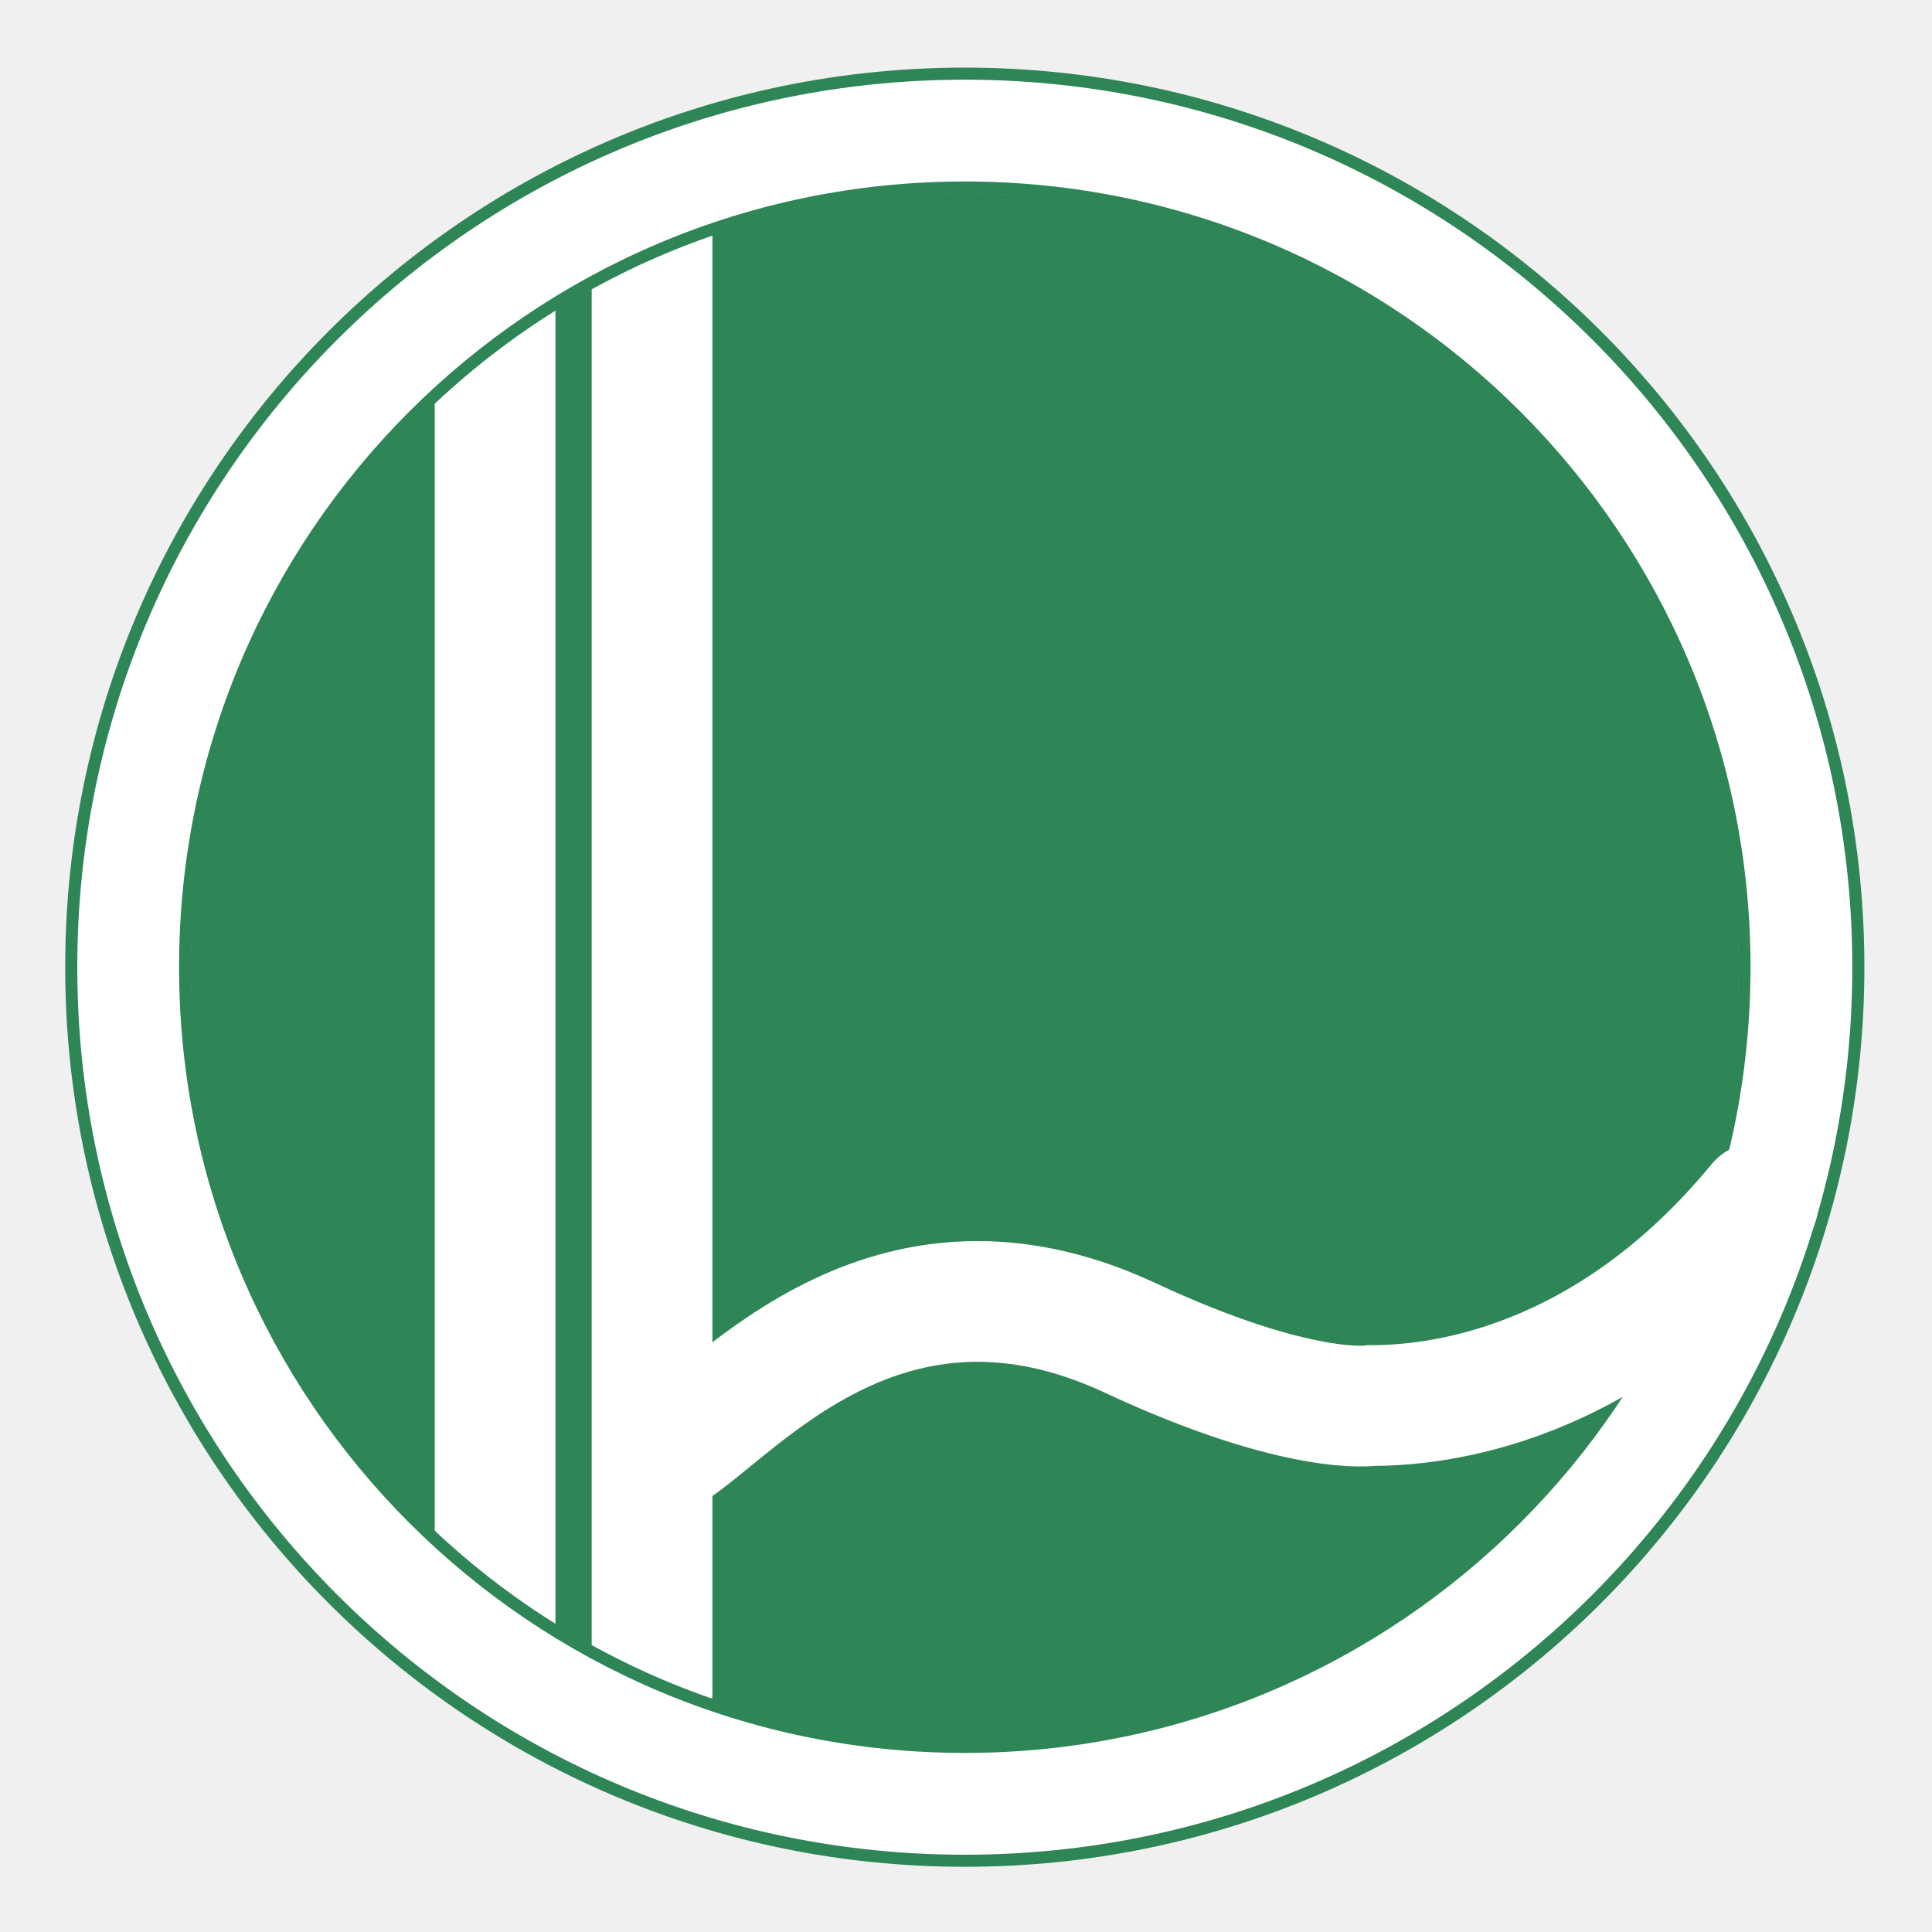
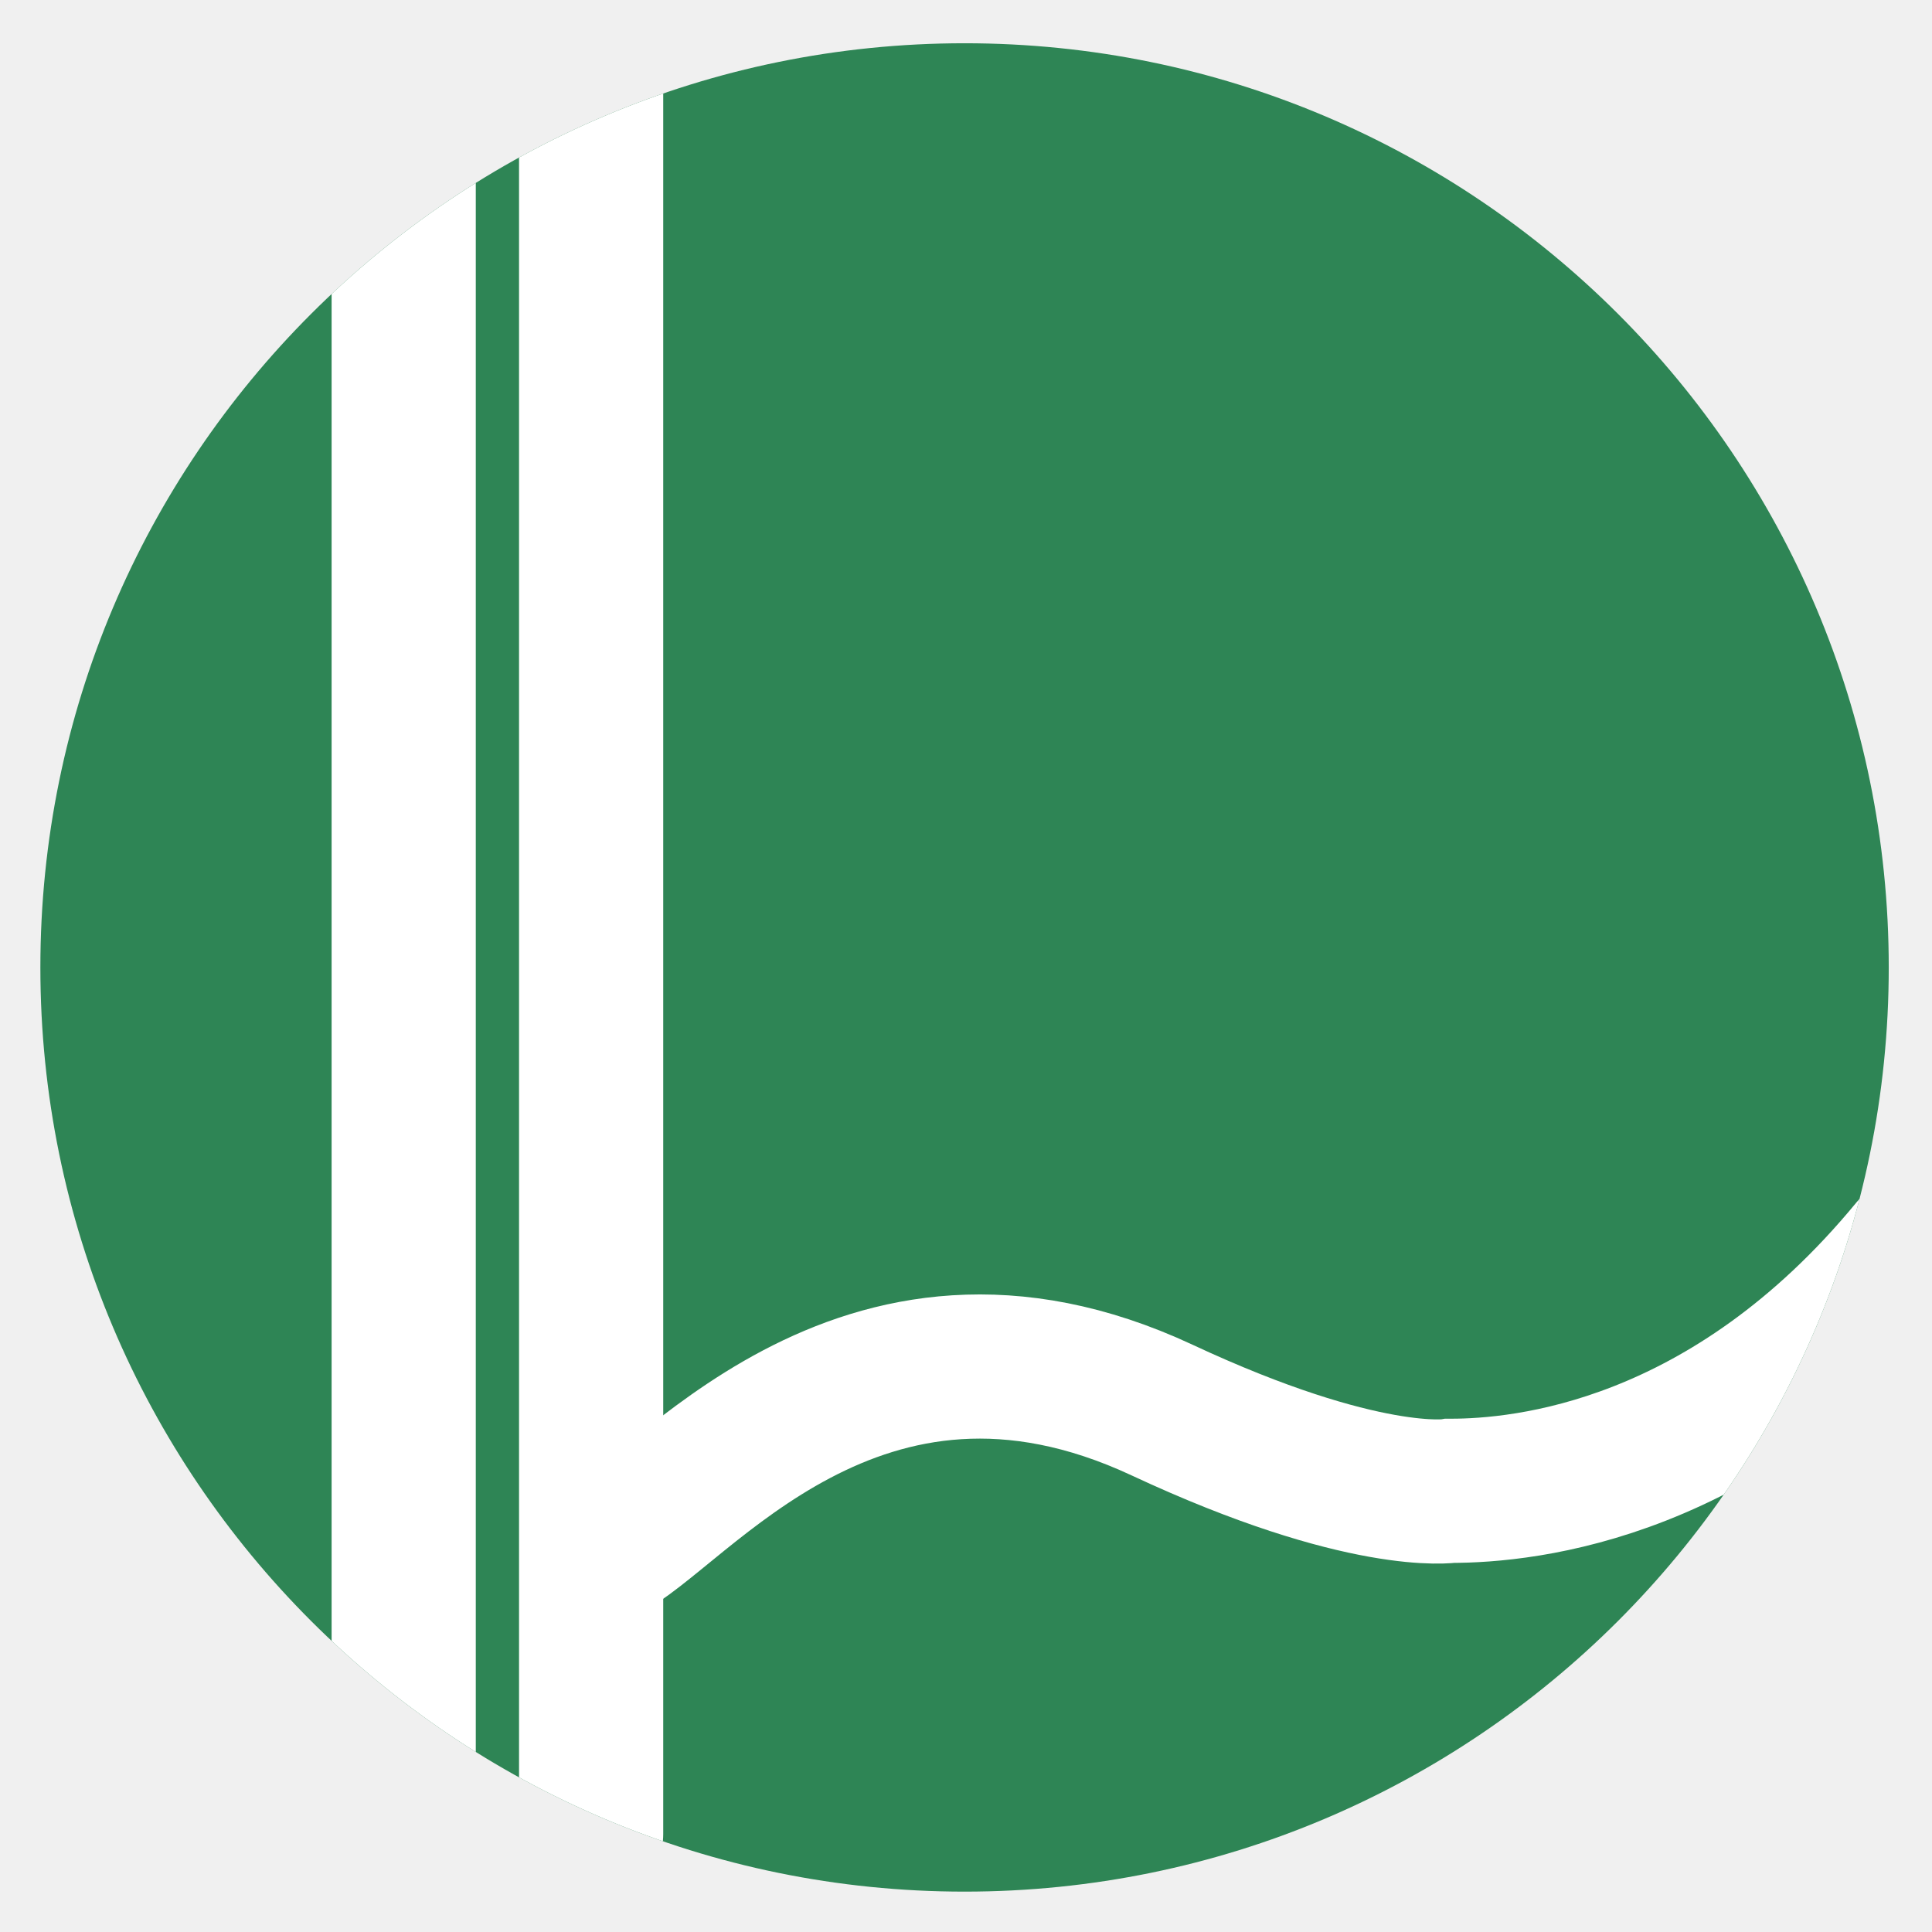
- <svg xmlns="http://www.w3.org/2000/svg" width="800" height="800" viewBox="0 0 800 800" fill="none">
-   <circle cx="399.5" cy="400.5" r="320.5" fill="#2E8555" />
-   <line x1="270" y1="95" x2="270" y2="701" stroke="white" stroke-width="50" stroke-linecap="round" />
-   <line x1="205" y1="126" x2="205" y2="673" stroke="white" stroke-width="50" stroke-linecap="round" />
-   <path d="M769.5 400.5C769.5 604.845 603.845 770.5 399.5 770.5C195.155 770.5 29.5 604.845 29.5 400.5C29.5 196.155 195.155 30.5 399.5 30.5C603.845 30.5 769.5 196.155 769.5 400.5ZM76.65 400.5C76.65 578.805 221.195 723.35 399.5 723.35C577.805 723.35 722.35 578.805 722.35 400.5C722.35 222.195 577.805 77.65 399.5 77.65C221.195 77.65 76.65 222.195 76.65 400.5Z" fill="white" stroke="#2E8555" stroke-width="5" />
-   <path d="M274 603C300.201 590.784 362.431 504.72 468 554C538.18 586.761 568 582 568 582C593.806 582 664.29 575.346 728 498" stroke="white" stroke-width="50" stroke-linecap="round" />
+ <svg xmlns="http://www.w3.org/2000/svg" width="670" height="670" viewBox="0 0 670 670" fill="none">
+   <circle cx="334.5" cy="335.5" r="320.5" fill="#2E8555" />
+   <mask id="mask0_506_48" style="mask-type:alpha" maskUnits="userSpaceOnUse" x="14" y="15" width="641" height="641">
+     <circle cx="334.5" cy="335.5" r="320.5" fill="#2E8555" />
+   </mask>
+   <g mask="url(#mask0_506_48)">
+     <line x1="205" y1="30" x2="205" y2="636" stroke="white" stroke-width="50" stroke-linecap="round" />
+     <line x1="140" y1="61" x2="140" y2="608" stroke="white" stroke-width="50" stroke-linecap="round" />
+     <path d="M209 538C235.201 525.784 297.431 439.72 403 489C473.18 521.761 503 517 503 517C528.806 517 599.29 510.346 663 433" stroke="white" stroke-width="50" stroke-linecap="round" />
+   </g>
</svg>
